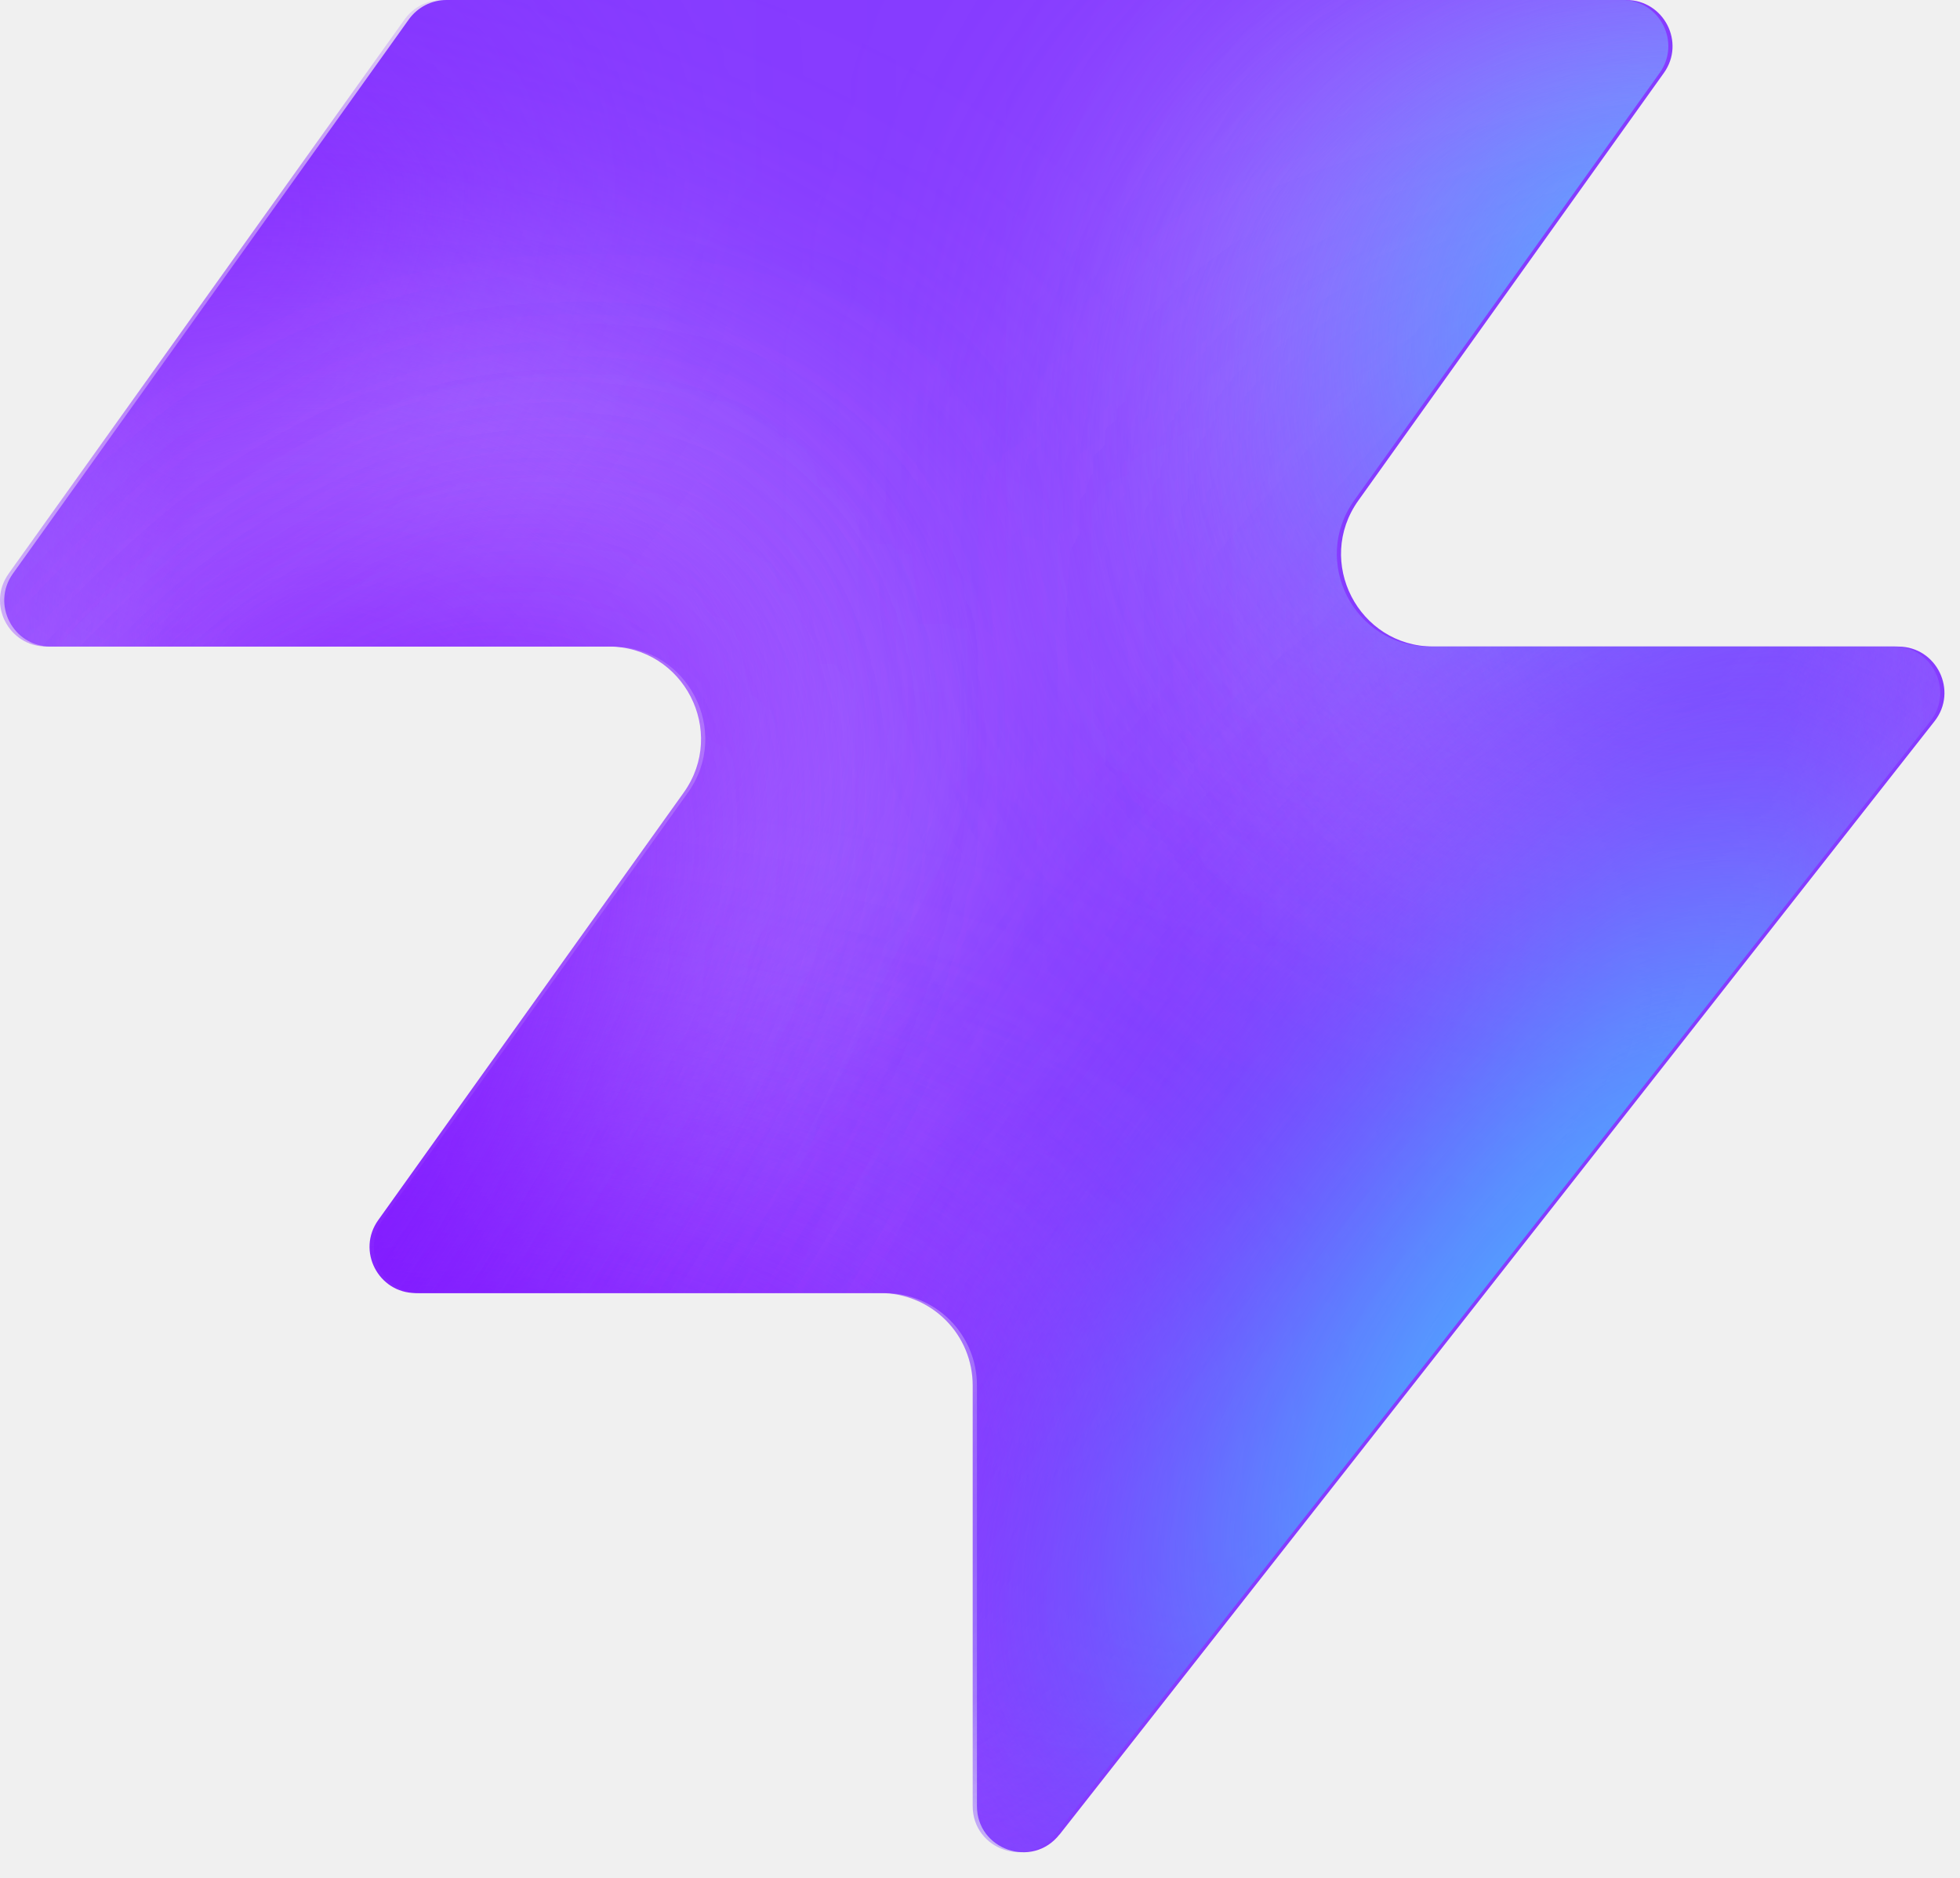
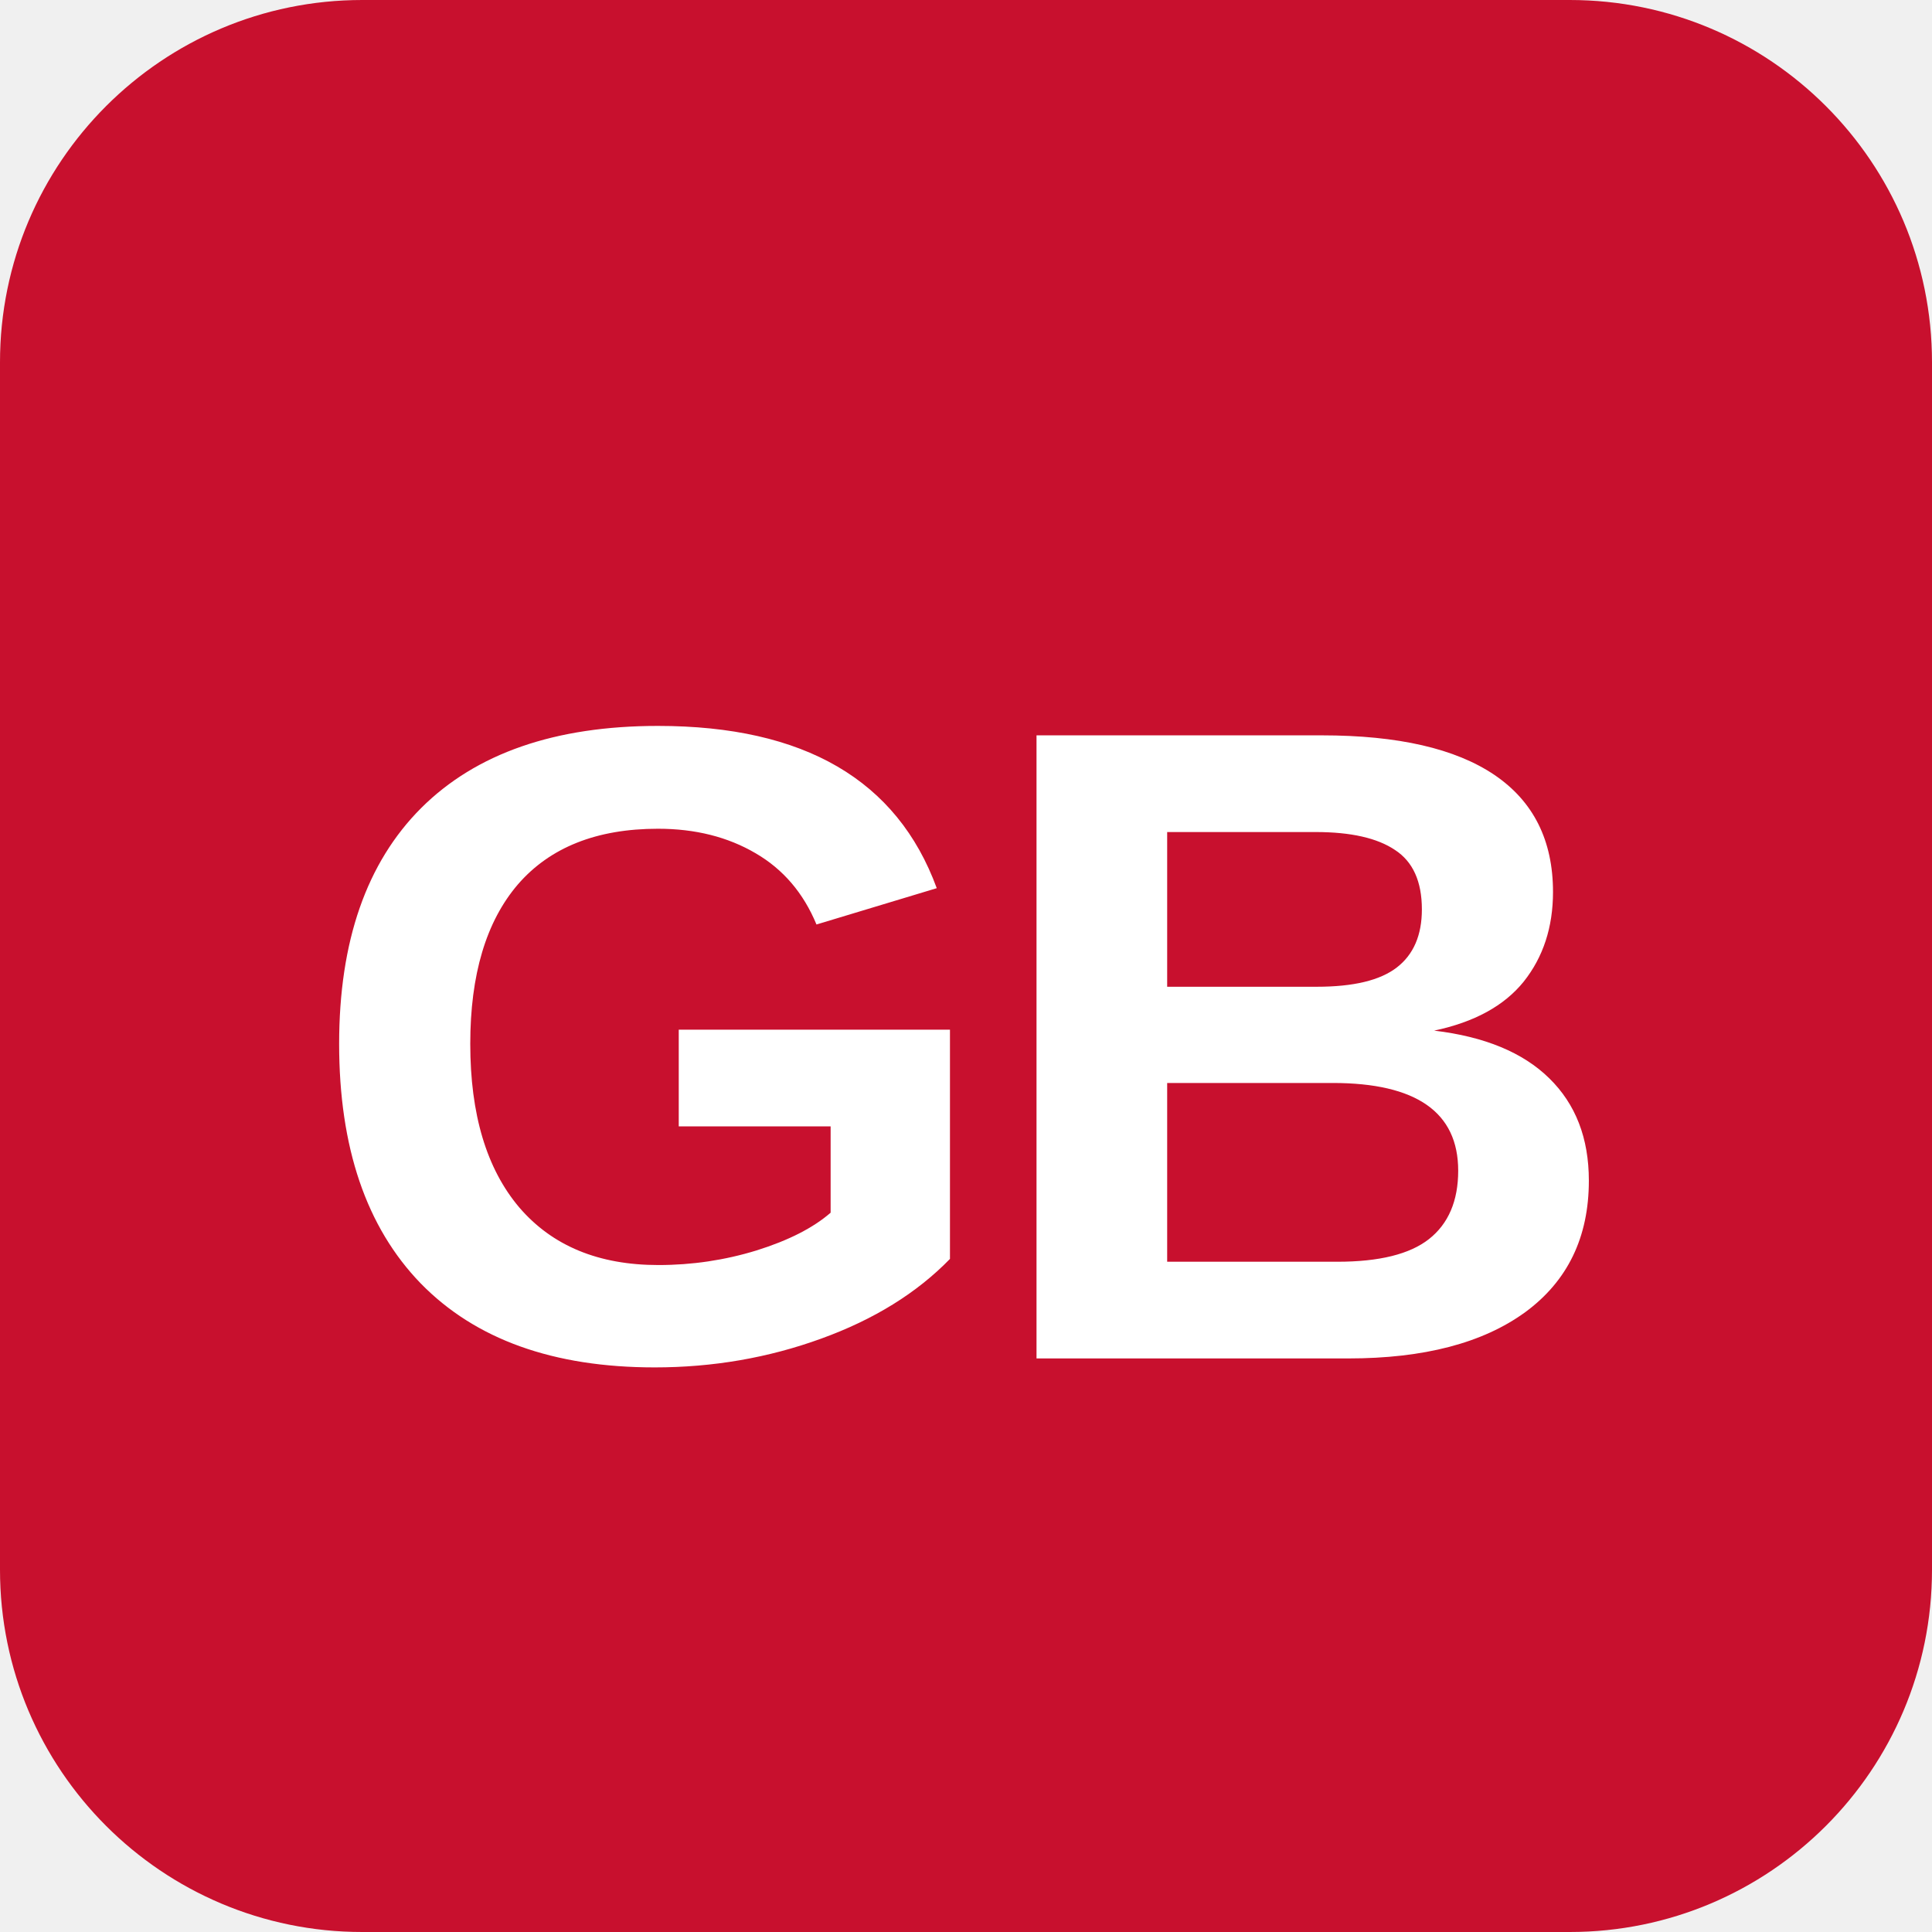
- <svg xmlns="http://www.w3.org/2000/svg" width="48" height="46" fill="none" viewBox="0 0 48 46">
-   <path fill="#863bff" d="M25.946 44.938c-.664.845-2.021.375-2.021-.698V33.937a2.26 2.26 0 0 0-2.262-2.262H10.287c-.92 0-1.456-1.04-.92-1.788l7.48-10.471c1.07-1.497 0-3.578-1.842-3.578H1.237c-.92 0-1.456-1.04-.92-1.788L10.013.474c.214-.297.556-.474.92-.474h28.894c.92 0 1.456 1.04.92 1.788l-7.48 10.471c-1.07 1.498 0 3.579 1.842 3.579h11.377c.943 0 1.473 1.088.89 1.83L25.947 44.94z" style="fill:#863bff;fill:color(display-p3 .525 .23 1);fill-opacity:1" />
-   <mask id="a" width="48" height="46" x="0" y="0" maskUnits="userSpaceOnUse" style="mask-type:alpha">
-     <path fill="#000" d="M25.842 44.938c-.664.844-2.021.375-2.021-.698V33.937a2.26 2.26 0 0 0-2.262-2.262H10.183c-.92 0-1.456-1.04-.92-1.788l7.48-10.471c1.07-1.498 0-3.579-1.842-3.579H1.133c-.92 0-1.456-1.04-.92-1.787L9.91.473c.214-.297.556-.474.92-.474h28.894c.92 0 1.456 1.04.92 1.788l-7.48 10.471c-1.07 1.498 0 3.578 1.842 3.578h11.377c.943 0 1.473 1.088.89 1.832L25.843 44.94z" style="fill:#000;fill-opacity:1" />
-   </mask>
-   <g mask="url(#a)">
-     <g filter="url(#b)">
-       <ellipse cx="5.508" cy="14.704" fill="#ede6ff" rx="5.508" ry="14.704" style="fill:#ede6ff;fill:color(display-p3 .927 .903 1);fill-opacity:1" transform="matrix(.00324 1 1 -.00324 -4.47 31.516)" />
-     </g>
-     <g filter="url(#c)">
-       <ellipse cx="10.399" cy="29.851" fill="#ede6ff" rx="10.399" ry="29.851" style="fill:#ede6ff;fill:color(display-p3 .927 .903 1);fill-opacity:1" transform="matrix(.00324 1 1 -.00324 -39.328 7.883)" />
-     </g>
-     <g filter="url(#d)">
-       <ellipse cx="5.508" cy="30.487" fill="#7e14ff" rx="5.508" ry="30.487" style="fill:#7e14ff;fill:color(display-p3 .492 .077 1);fill-opacity:1" transform="rotate(89.814 -25.913 -14.639)scale(1 -1)" />
-     </g>
-     <g filter="url(#e)">
-       <ellipse cx="5.508" cy="30.599" fill="#7e14ff" rx="5.508" ry="30.599" style="fill:#7e14ff;fill:color(display-p3 .492 .077 1);fill-opacity:1" transform="rotate(89.814 -32.644 -3.334)scale(1 -1)" />
-     </g>
-     <g filter="url(#f)">
-       <ellipse cx="5.508" cy="30.599" fill="#7e14ff" rx="5.508" ry="30.599" style="fill:#7e14ff;fill:color(display-p3 .492 .077 1);fill-opacity:1" transform="matrix(.00324 1 1 -.00324 -34.34 30.47)" />
-     </g>
-     <g filter="url(#g)">
-       <ellipse cx="14.072" cy="22.078" fill="#ede6ff" rx="14.072" ry="22.078" style="fill:#ede6ff;fill:color(display-p3 .927 .903 1);fill-opacity:1" transform="rotate(93.35 24.506 48.493)scale(-1 1)" />
-     </g>
-     <g filter="url(#h)">
-       <ellipse cx="3.47" cy="21.501" fill="#7e14ff" rx="3.47" ry="21.501" style="fill:#7e14ff;fill:color(display-p3 .492 .077 1);fill-opacity:1" transform="rotate(89.009 28.708 47.59)scale(-1 1)" />
-     </g>
-     <g filter="url(#i)">
-       <ellipse cx="3.47" cy="21.501" fill="#7e14ff" rx="3.47" ry="21.501" style="fill:#7e14ff;fill:color(display-p3 .492 .077 1);fill-opacity:1" transform="rotate(89.009 28.708 47.59)scale(-1 1)" />
-     </g>
-     <g filter="url(#j)">
-       <ellipse cx=".387" cy="8.972" fill="#7e14ff" rx="4.407" ry="29.108" style="fill:#7e14ff;fill:color(display-p3 .492 .077 1);fill-opacity:1" transform="rotate(39.51 .387 8.972)" />
-     </g>
-     <g filter="url(#k)">
-       <ellipse cx="47.523" cy="-6.092" fill="#7e14ff" rx="4.407" ry="29.108" style="fill:#7e14ff;fill:color(display-p3 .492 .077 1);fill-opacity:1" transform="rotate(37.892 47.523 -6.092)" />
-     </g>
-     <g filter="url(#l)">
-       <ellipse cx="41.412" cy="6.333" fill="#47bfff" rx="5.971" ry="9.665" style="fill:#47bfff;fill:color(display-p3 .28 .748 1);fill-opacity:1" transform="rotate(37.892 41.412 6.333)" />
-     </g>
-     <g filter="url(#m)">
-       <ellipse cx="-1.879" cy="38.332" fill="#7e14ff" rx="4.407" ry="29.108" style="fill:#7e14ff;fill:color(display-p3 .492 .077 1);fill-opacity:1" transform="rotate(37.892 -1.88 38.332)" />
-     </g>
-     <g filter="url(#n)">
-       <ellipse cx="-1.879" cy="38.332" fill="#7e14ff" rx="4.407" ry="29.108" style="fill:#7e14ff;fill:color(display-p3 .492 .077 1);fill-opacity:1" transform="rotate(37.892 -1.88 38.332)" />
-     </g>
-     <g filter="url(#o)">
-       <ellipse cx="35.651" cy="29.907" fill="#7e14ff" rx="4.407" ry="29.108" style="fill:#7e14ff;fill:color(display-p3 .492 .077 1);fill-opacity:1" transform="rotate(37.892 35.651 29.907)" />
-     </g>
-     <g filter="url(#p)">
-       <ellipse cx="38.418" cy="32.4" fill="#47bfff" rx="5.971" ry="15.297" style="fill:#47bfff;fill:color(display-p3 .28 .748 1);fill-opacity:1" transform="rotate(37.892 38.418 32.4)" />
-     </g>
-   </g>
-   <defs>
-     <filter id="b" width="60.045" height="41.654" x="-19.77" y="16.149" color-interpolation-filters="sRGB" filterUnits="userSpaceOnUse">
-       <feFlood flood-opacity="0" result="BackgroundImageFix" />
-       <feBlend in="SourceGraphic" in2="BackgroundImageFix" result="shape" />
-       <feGaussianBlur result="effect1_foregroundBlur_2002_17158" stdDeviation="7.659" />
-     </filter>
-     <filter id="c" width="90.34" height="51.437" x="-54.613" y="-7.533" color-interpolation-filters="sRGB" filterUnits="userSpaceOnUse">
-       <feFlood flood-opacity="0" result="BackgroundImageFix" />
-       <feBlend in="SourceGraphic" in2="BackgroundImageFix" result="shape" />
-       <feGaussianBlur result="effect1_foregroundBlur_2002_17158" stdDeviation="7.659" />
-     </filter>
-     <filter id="d" width="79.355" height="29.4" x="-49.64" y="2.03" color-interpolation-filters="sRGB" filterUnits="userSpaceOnUse">
-       <feFlood flood-opacity="0" result="BackgroundImageFix" />
-       <feBlend in="SourceGraphic" in2="BackgroundImageFix" result="shape" />
-       <feGaussianBlur result="effect1_foregroundBlur_2002_17158" stdDeviation="4.596" />
-     </filter>
-     <filter id="e" width="79.579" height="29.4" x="-45.045" y="20.029" color-interpolation-filters="sRGB" filterUnits="userSpaceOnUse">
-       <feFlood flood-opacity="0" result="BackgroundImageFix" />
-       <feBlend in="SourceGraphic" in2="BackgroundImageFix" result="shape" />
-       <feGaussianBlur result="effect1_foregroundBlur_2002_17158" stdDeviation="4.596" />
-     </filter>
-     <filter id="f" width="79.579" height="29.4" x="-43.513" y="21.178" color-interpolation-filters="sRGB" filterUnits="userSpaceOnUse">
-       <feFlood flood-opacity="0" result="BackgroundImageFix" />
-       <feBlend in="SourceGraphic" in2="BackgroundImageFix" result="shape" />
-       <feGaussianBlur result="effect1_foregroundBlur_2002_17158" stdDeviation="4.596" />
-     </filter>
-     <filter id="g" width="74.749" height="58.852" x="15.756" y="-17.901" color-interpolation-filters="sRGB" filterUnits="userSpaceOnUse">
-       <feFlood flood-opacity="0" result="BackgroundImageFix" />
-       <feBlend in="SourceGraphic" in2="BackgroundImageFix" result="shape" />
-       <feGaussianBlur result="effect1_foregroundBlur_2002_17158" stdDeviation="7.659" />
-     </filter>
-     <filter id="h" width="61.377" height="25.362" x="23.548" y="2.284" color-interpolation-filters="sRGB" filterUnits="userSpaceOnUse">
-       <feFlood flood-opacity="0" result="BackgroundImageFix" />
-       <feBlend in="SourceGraphic" in2="BackgroundImageFix" result="shape" />
-       <feGaussianBlur result="effect1_foregroundBlur_2002_17158" stdDeviation="4.596" />
-     </filter>
-     <filter id="i" width="61.377" height="25.362" x="23.548" y="2.284" color-interpolation-filters="sRGB" filterUnits="userSpaceOnUse">
-       <feFlood flood-opacity="0" result="BackgroundImageFix" />
-       <feBlend in="SourceGraphic" in2="BackgroundImageFix" result="shape" />
-       <feGaussianBlur result="effect1_foregroundBlur_2002_17158" stdDeviation="4.596" />
-     </filter>
-     <filter id="j" width="56.045" height="63.649" x="-27.636" y="-22.853" color-interpolation-filters="sRGB" filterUnits="userSpaceOnUse">
-       <feFlood flood-opacity="0" result="BackgroundImageFix" />
-       <feBlend in="SourceGraphic" in2="BackgroundImageFix" result="shape" />
-       <feGaussianBlur result="effect1_foregroundBlur_2002_17158" stdDeviation="4.596" />
-     </filter>
-     <filter id="k" width="54.814" height="64.646" x="20.116" y="-38.415" color-interpolation-filters="sRGB" filterUnits="userSpaceOnUse">
-       <feFlood flood-opacity="0" result="BackgroundImageFix" />
-       <feBlend in="SourceGraphic" in2="BackgroundImageFix" result="shape" />
-       <feGaussianBlur result="effect1_foregroundBlur_2002_17158" stdDeviation="4.596" />
-     </filter>
-     <filter id="l" width="33.541" height="35.313" x="24.641" y="-11.323" color-interpolation-filters="sRGB" filterUnits="userSpaceOnUse">
-       <feFlood flood-opacity="0" result="BackgroundImageFix" />
-       <feBlend in="SourceGraphic" in2="BackgroundImageFix" result="shape" />
-       <feGaussianBlur result="effect1_foregroundBlur_2002_17158" stdDeviation="4.596" />
-     </filter>
-     <filter id="m" width="54.814" height="64.646" x="-29.286" y="6.009" color-interpolation-filters="sRGB" filterUnits="userSpaceOnUse">
-       <feFlood flood-opacity="0" result="BackgroundImageFix" />
-       <feBlend in="SourceGraphic" in2="BackgroundImageFix" result="shape" />
-       <feGaussianBlur result="effect1_foregroundBlur_2002_17158" stdDeviation="4.596" />
-     </filter>
-     <filter id="n" width="54.814" height="64.646" x="-29.286" y="6.009" color-interpolation-filters="sRGB" filterUnits="userSpaceOnUse">
-       <feFlood flood-opacity="0" result="BackgroundImageFix" />
-       <feBlend in="SourceGraphic" in2="BackgroundImageFix" result="shape" />
-       <feGaussianBlur result="effect1_foregroundBlur_2002_17158" stdDeviation="4.596" />
-     </filter>
-     <filter id="o" width="54.814" height="64.646" x="8.244" y="-2.416" color-interpolation-filters="sRGB" filterUnits="userSpaceOnUse">
-       <feFlood flood-opacity="0" result="BackgroundImageFix" />
-       <feBlend in="SourceGraphic" in2="BackgroundImageFix" result="shape" />
-       <feGaussianBlur result="effect1_foregroundBlur_2002_17158" stdDeviation="4.596" />
-     </filter>
-     <filter id="p" width="39.409" height="43.623" x="18.713" y="10.588" color-interpolation-filters="sRGB" filterUnits="userSpaceOnUse">
-       <feFlood flood-opacity="0" result="BackgroundImageFix" />
-       <feBlend in="SourceGraphic" in2="BackgroundImageFix" result="shape" />
-       <feGaussianBlur result="effect1_foregroundBlur_2002_17158" stdDeviation="4.596" />
-     </filter>
-   </defs>
+ <svg xmlns="http://www.w3.org/2000/svg" viewBox="0 0 64 64">
+   <rect width="64" height="64" rx="12" fill="#C8102E" />
+   <text x="32" y="45" font-family="Arial Black, Arial, sans-serif" font-weight="900" font-size="30" fill="#FFFFFF" text-anchor="middle" letter-spacing="-1">GB</text>
</svg>
